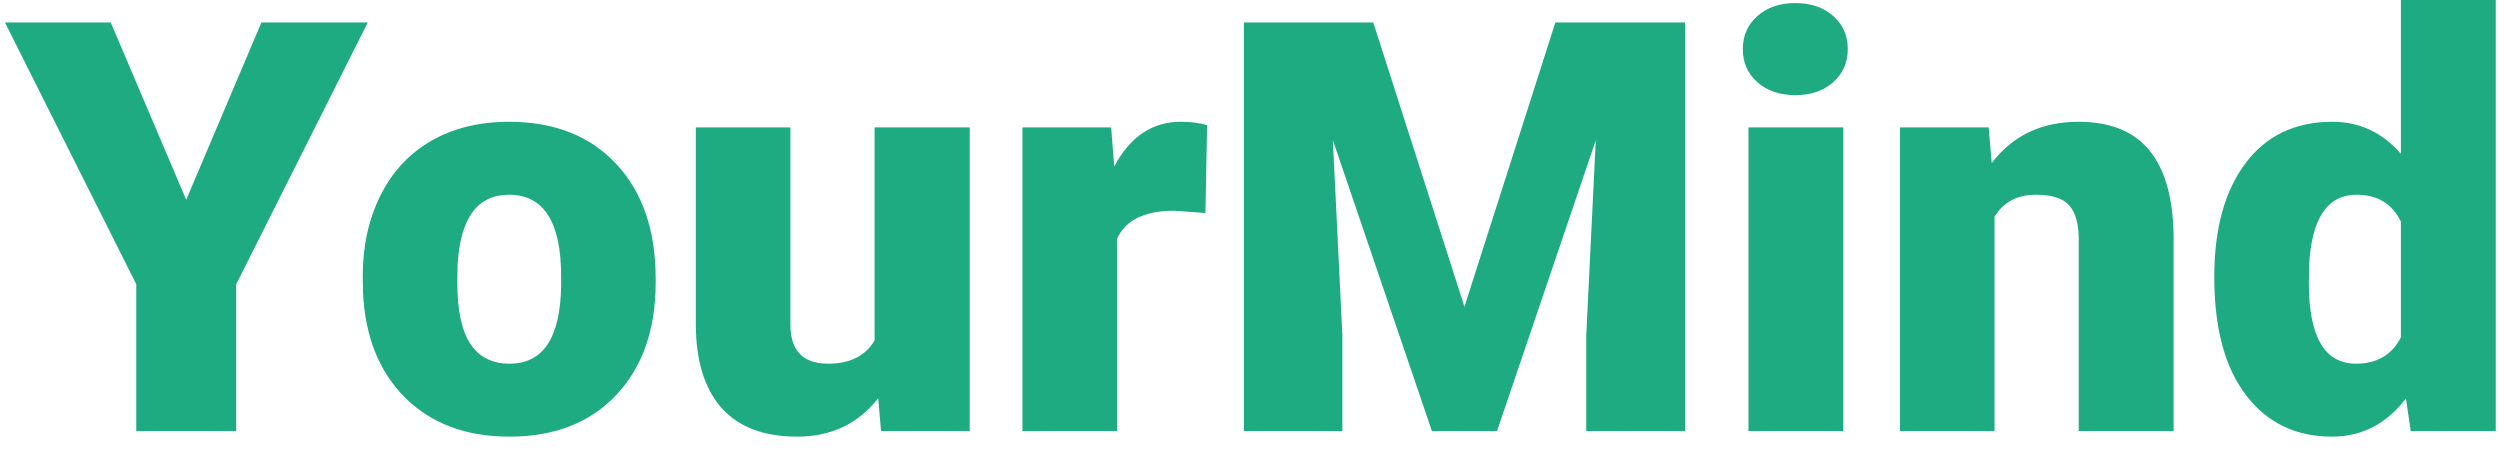
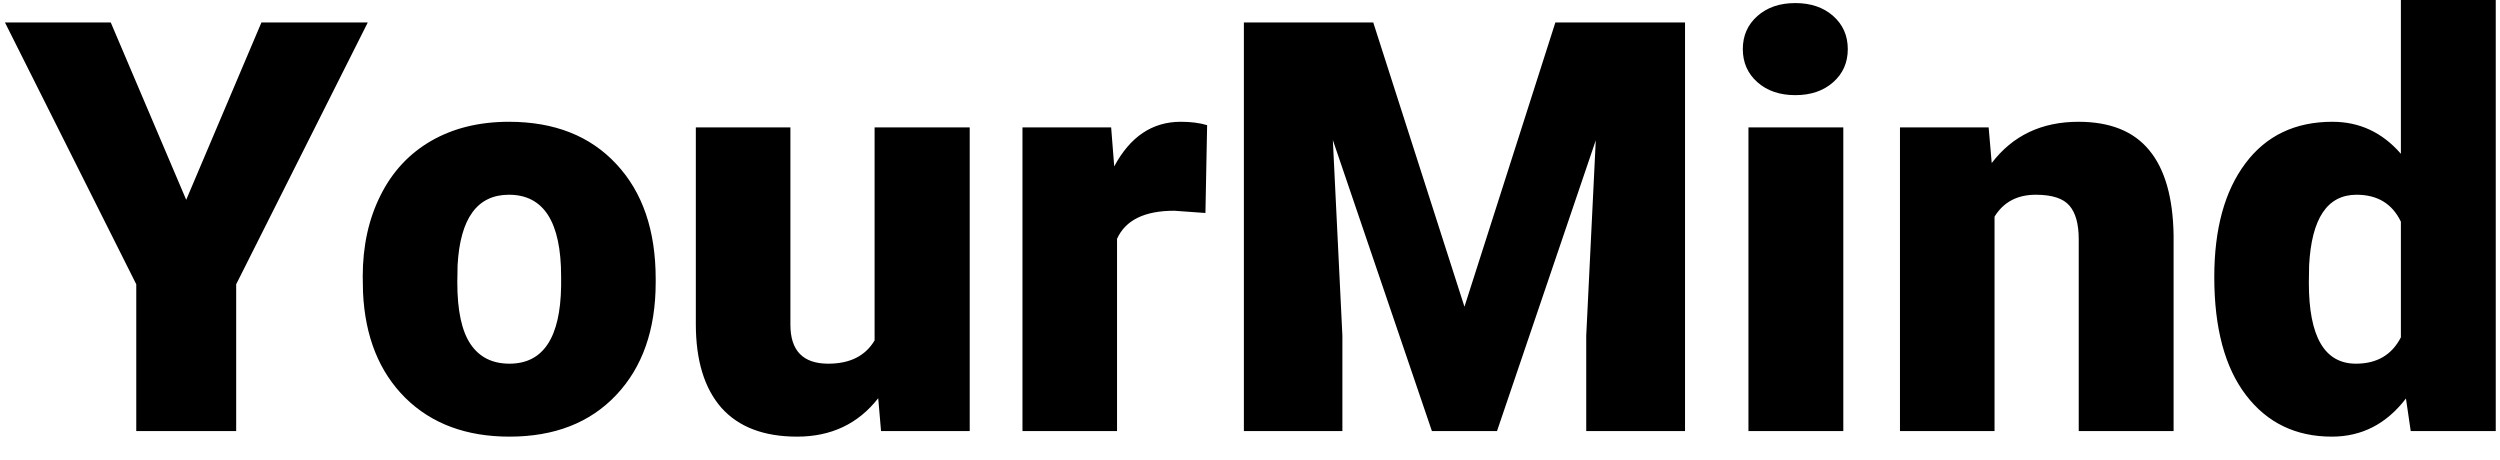
- <svg xmlns="http://www.w3.org/2000/svg" width="87" height="16" viewBox="0 0 87 16" fill="none">
-   <path d="M6.48 6.953L9.098 0.781H12.799L8.219 9.893V15H4.742V9.893L0.172 0.781H3.854L6.48 6.953ZM12.623 9.619C12.623 8.564 12.828 7.627 13.238 6.807C13.648 5.98 14.238 5.345 15.006 4.902C15.774 4.46 16.676 4.238 17.711 4.238C19.293 4.238 20.54 4.73 21.451 5.713C22.363 6.689 22.818 8.021 22.818 9.707V9.824C22.818 11.471 22.359 12.78 21.441 13.75C20.53 14.713 19.293 15.195 17.73 15.195C16.227 15.195 15.019 14.746 14.107 13.848C13.196 12.943 12.704 11.719 12.633 10.176L12.623 9.619ZM15.914 9.824C15.914 10.801 16.067 11.517 16.373 11.973C16.679 12.428 17.131 12.656 17.73 12.656C18.902 12.656 19.501 11.755 19.527 9.951V9.619C19.527 7.725 18.922 6.777 17.711 6.777C16.611 6.777 16.015 7.594 15.924 9.229L15.914 9.824ZM30.562 13.857C29.866 14.749 28.925 15.195 27.74 15.195C26.581 15.195 25.703 14.86 25.104 14.19C24.511 13.512 24.215 12.542 24.215 11.279V4.434H27.506V11.299C27.506 12.204 27.945 12.656 28.824 12.656C29.579 12.656 30.116 12.386 30.436 11.846V4.434H33.746V15H30.66L30.562 13.857ZM41.949 7.412L40.865 7.334C39.83 7.334 39.166 7.66 38.873 8.311V15H35.582V4.434H38.668L38.775 5.791C39.329 4.756 40.1 4.238 41.09 4.238C41.441 4.238 41.747 4.277 42.008 4.355L41.949 7.412ZM47.789 0.781L50.963 10.674L54.127 0.781H58.639V15H55.201V11.68L55.533 4.883L52.096 15H49.83L46.383 4.873L46.715 11.68V15H43.287V0.781H47.789ZM64.147 15H60.846V4.434H64.147V15ZM60.65 1.709C60.65 1.24 60.82 0.856 61.158 0.557C61.497 0.257 61.936 0.107 62.477 0.107C63.017 0.107 63.456 0.257 63.795 0.557C64.133 0.856 64.303 1.24 64.303 1.709C64.303 2.178 64.133 2.562 63.795 2.861C63.456 3.161 63.017 3.311 62.477 3.311C61.936 3.311 61.497 3.161 61.158 2.861C60.82 2.562 60.65 2.178 60.65 1.709ZM69.205 4.434L69.312 5.674C70.042 4.717 71.047 4.238 72.33 4.238C73.43 4.238 74.251 4.567 74.791 5.225C75.338 5.882 75.621 6.872 75.641 8.193V15H72.34V8.33C72.34 7.796 72.232 7.406 72.018 7.158C71.803 6.904 71.412 6.777 70.846 6.777C70.201 6.777 69.723 7.031 69.41 7.539V15H66.119V4.434H69.205ZM77.057 9.639C77.057 7.965 77.418 6.647 78.141 5.684C78.863 4.72 79.872 4.238 81.168 4.238C82.112 4.238 82.906 4.609 83.551 5.352V0H86.852V15H83.893L83.727 13.867C83.049 14.753 82.19 15.195 81.148 15.195C79.892 15.195 78.896 14.713 78.16 13.75C77.424 12.787 77.057 11.416 77.057 9.639ZM80.348 9.844C80.348 11.719 80.894 12.656 81.988 12.656C82.717 12.656 83.238 12.35 83.551 11.738V7.715C83.251 7.09 82.737 6.777 82.008 6.777C80.992 6.777 80.442 7.598 80.357 9.238L80.348 9.844Z" fill="#1EAB81" />
+ <svg xmlns="http://www.w3.org/2000/svg" width="87" height="16" viewBox="0 0 87 16">
+   <path d="M6.48 6.953L9.098 0.781H12.799L8.219 9.893V15H4.742V9.893L0.172 0.781H3.854L6.48 6.953ZM12.623 9.619C12.623 8.564 12.828 7.627 13.238 6.807C13.648 5.98 14.238 5.345 15.006 4.902C15.774 4.46 16.676 4.238 17.711 4.238C19.293 4.238 20.54 4.73 21.451 5.713C22.363 6.689 22.818 8.021 22.818 9.707V9.824C22.818 11.471 22.359 12.78 21.441 13.75C20.53 14.713 19.293 15.195 17.73 15.195C16.227 15.195 15.019 14.746 14.107 13.848C13.196 12.943 12.704 11.719 12.633 10.176L12.623 9.619ZM15.914 9.824C15.914 10.801 16.067 11.517 16.373 11.973C16.679 12.428 17.131 12.656 17.73 12.656C18.902 12.656 19.501 11.755 19.527 9.951V9.619C19.527 7.725 18.922 6.777 17.711 6.777C16.611 6.777 16.015 7.594 15.924 9.229L15.914 9.824ZM30.562 13.857C29.866 14.749 28.925 15.195 27.74 15.195C26.581 15.195 25.703 14.86 25.104 14.19C24.511 13.512 24.215 12.542 24.215 11.279V4.434H27.506V11.299C27.506 12.204 27.945 12.656 28.824 12.656C29.579 12.656 30.116 12.386 30.436 11.846V4.434H33.746V15H30.66L30.562 13.857ZM41.949 7.412L40.865 7.334C39.83 7.334 39.166 7.66 38.873 8.311V15H35.582V4.434H38.668L38.775 5.791C39.329 4.756 40.1 4.238 41.09 4.238C41.441 4.238 41.747 4.277 42.008 4.355L41.949 7.412ZM47.789 0.781L50.963 10.674L54.127 0.781H58.639V15H55.201V11.68L55.533 4.883L52.096 15H49.83L46.383 4.873L46.715 11.68V15H43.287V0.781H47.789ZM64.147 15H60.846V4.434H64.147V15ZM60.65 1.709C60.65 1.24 60.82 0.856 61.158 0.557C61.497 0.257 61.936 0.107 62.477 0.107C63.017 0.107 63.456 0.257 63.795 0.557C64.133 0.856 64.303 1.24 64.303 1.709C64.303 2.178 64.133 2.562 63.795 2.861C63.456 3.161 63.017 3.311 62.477 3.311C61.936 3.311 61.497 3.161 61.158 2.861C60.82 2.562 60.65 2.178 60.65 1.709ZM69.205 4.434L69.312 5.674C70.042 4.717 71.047 4.238 72.33 4.238C73.43 4.238 74.251 4.567 74.791 5.225C75.338 5.882 75.621 6.872 75.641 8.193V15H72.34V8.33C72.34 7.796 72.232 7.406 72.018 7.158C71.803 6.904 71.412 6.777 70.846 6.777C70.201 6.777 69.723 7.031 69.41 7.539V15H66.119V4.434H69.205ZM77.057 9.639C77.057 7.965 77.418 6.647 78.141 5.684C78.863 4.72 79.872 4.238 81.168 4.238C82.112 4.238 82.906 4.609 83.551 5.352V0H86.852V15H83.893L83.727 13.867C83.049 14.753 82.19 15.195 81.148 15.195C79.892 15.195 78.896 14.713 78.16 13.75C77.424 12.787 77.057 11.416 77.057 9.639ZM80.348 9.844C80.348 11.719 80.894 12.656 81.988 12.656C82.717 12.656 83.238 12.35 83.551 11.738V7.715C83.251 7.09 82.737 6.777 82.008 6.777C80.992 6.777 80.442 7.598 80.357 9.238L80.348 9.844Z" />
</svg>
